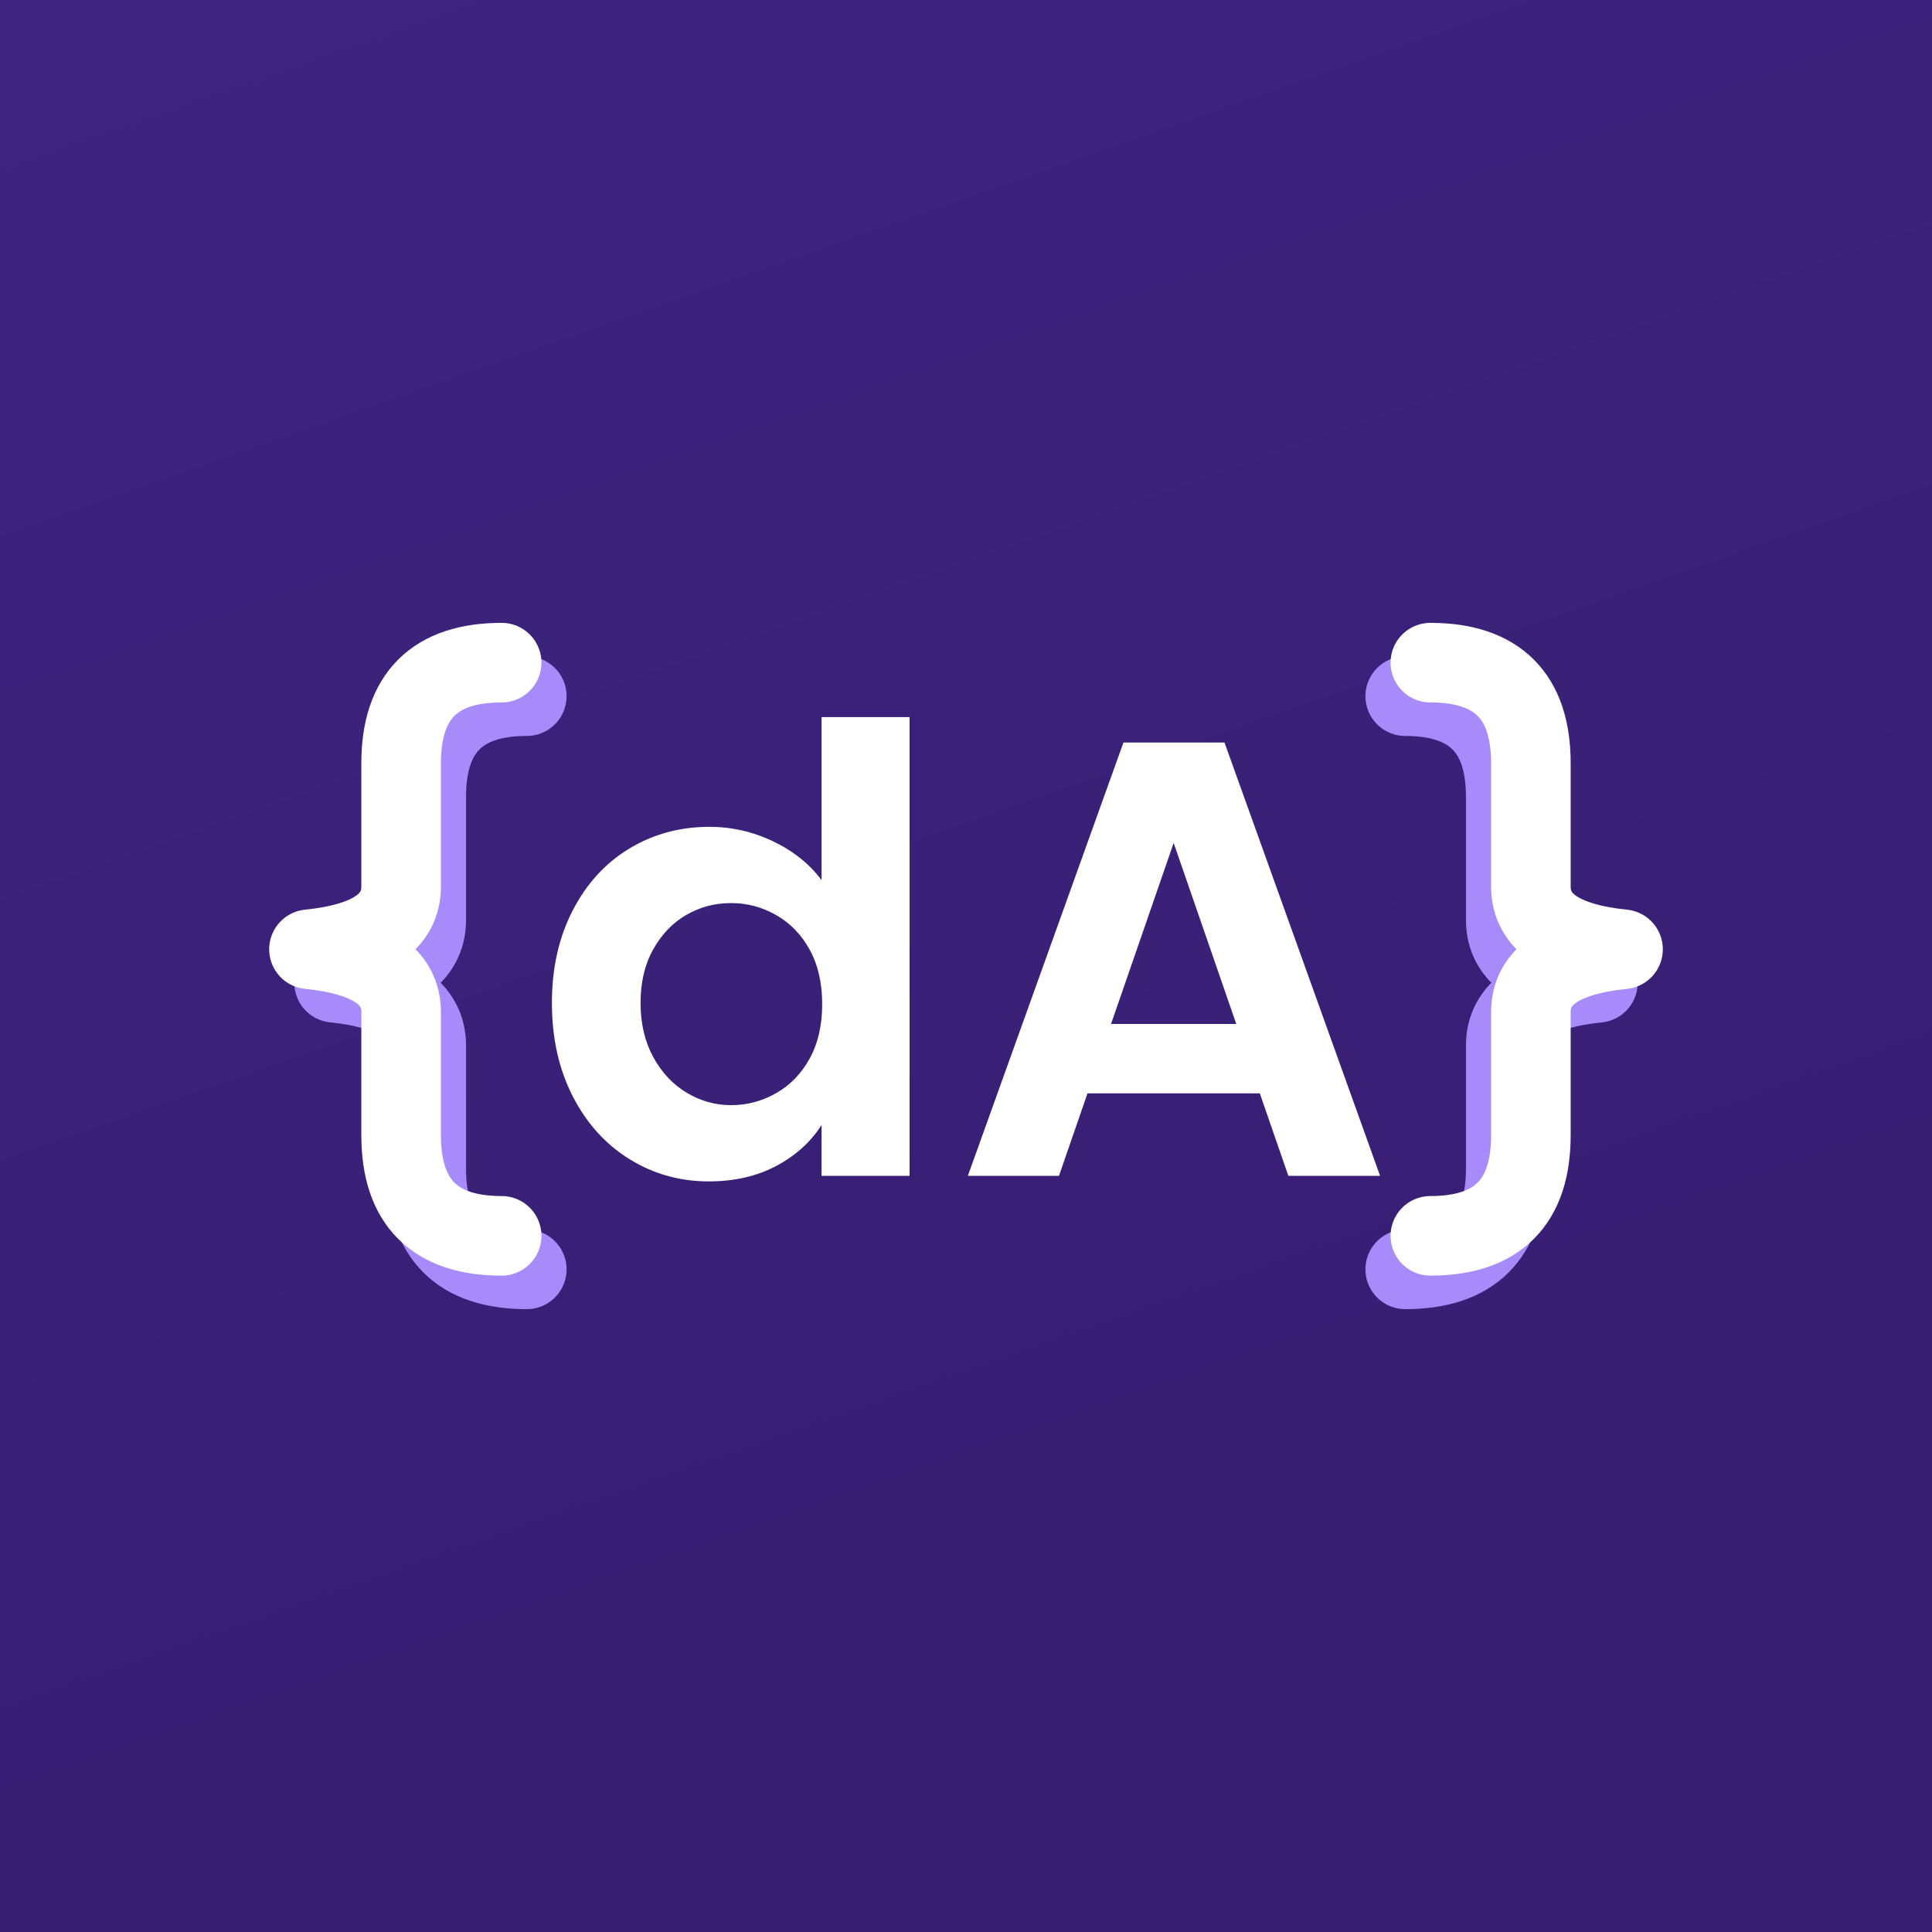
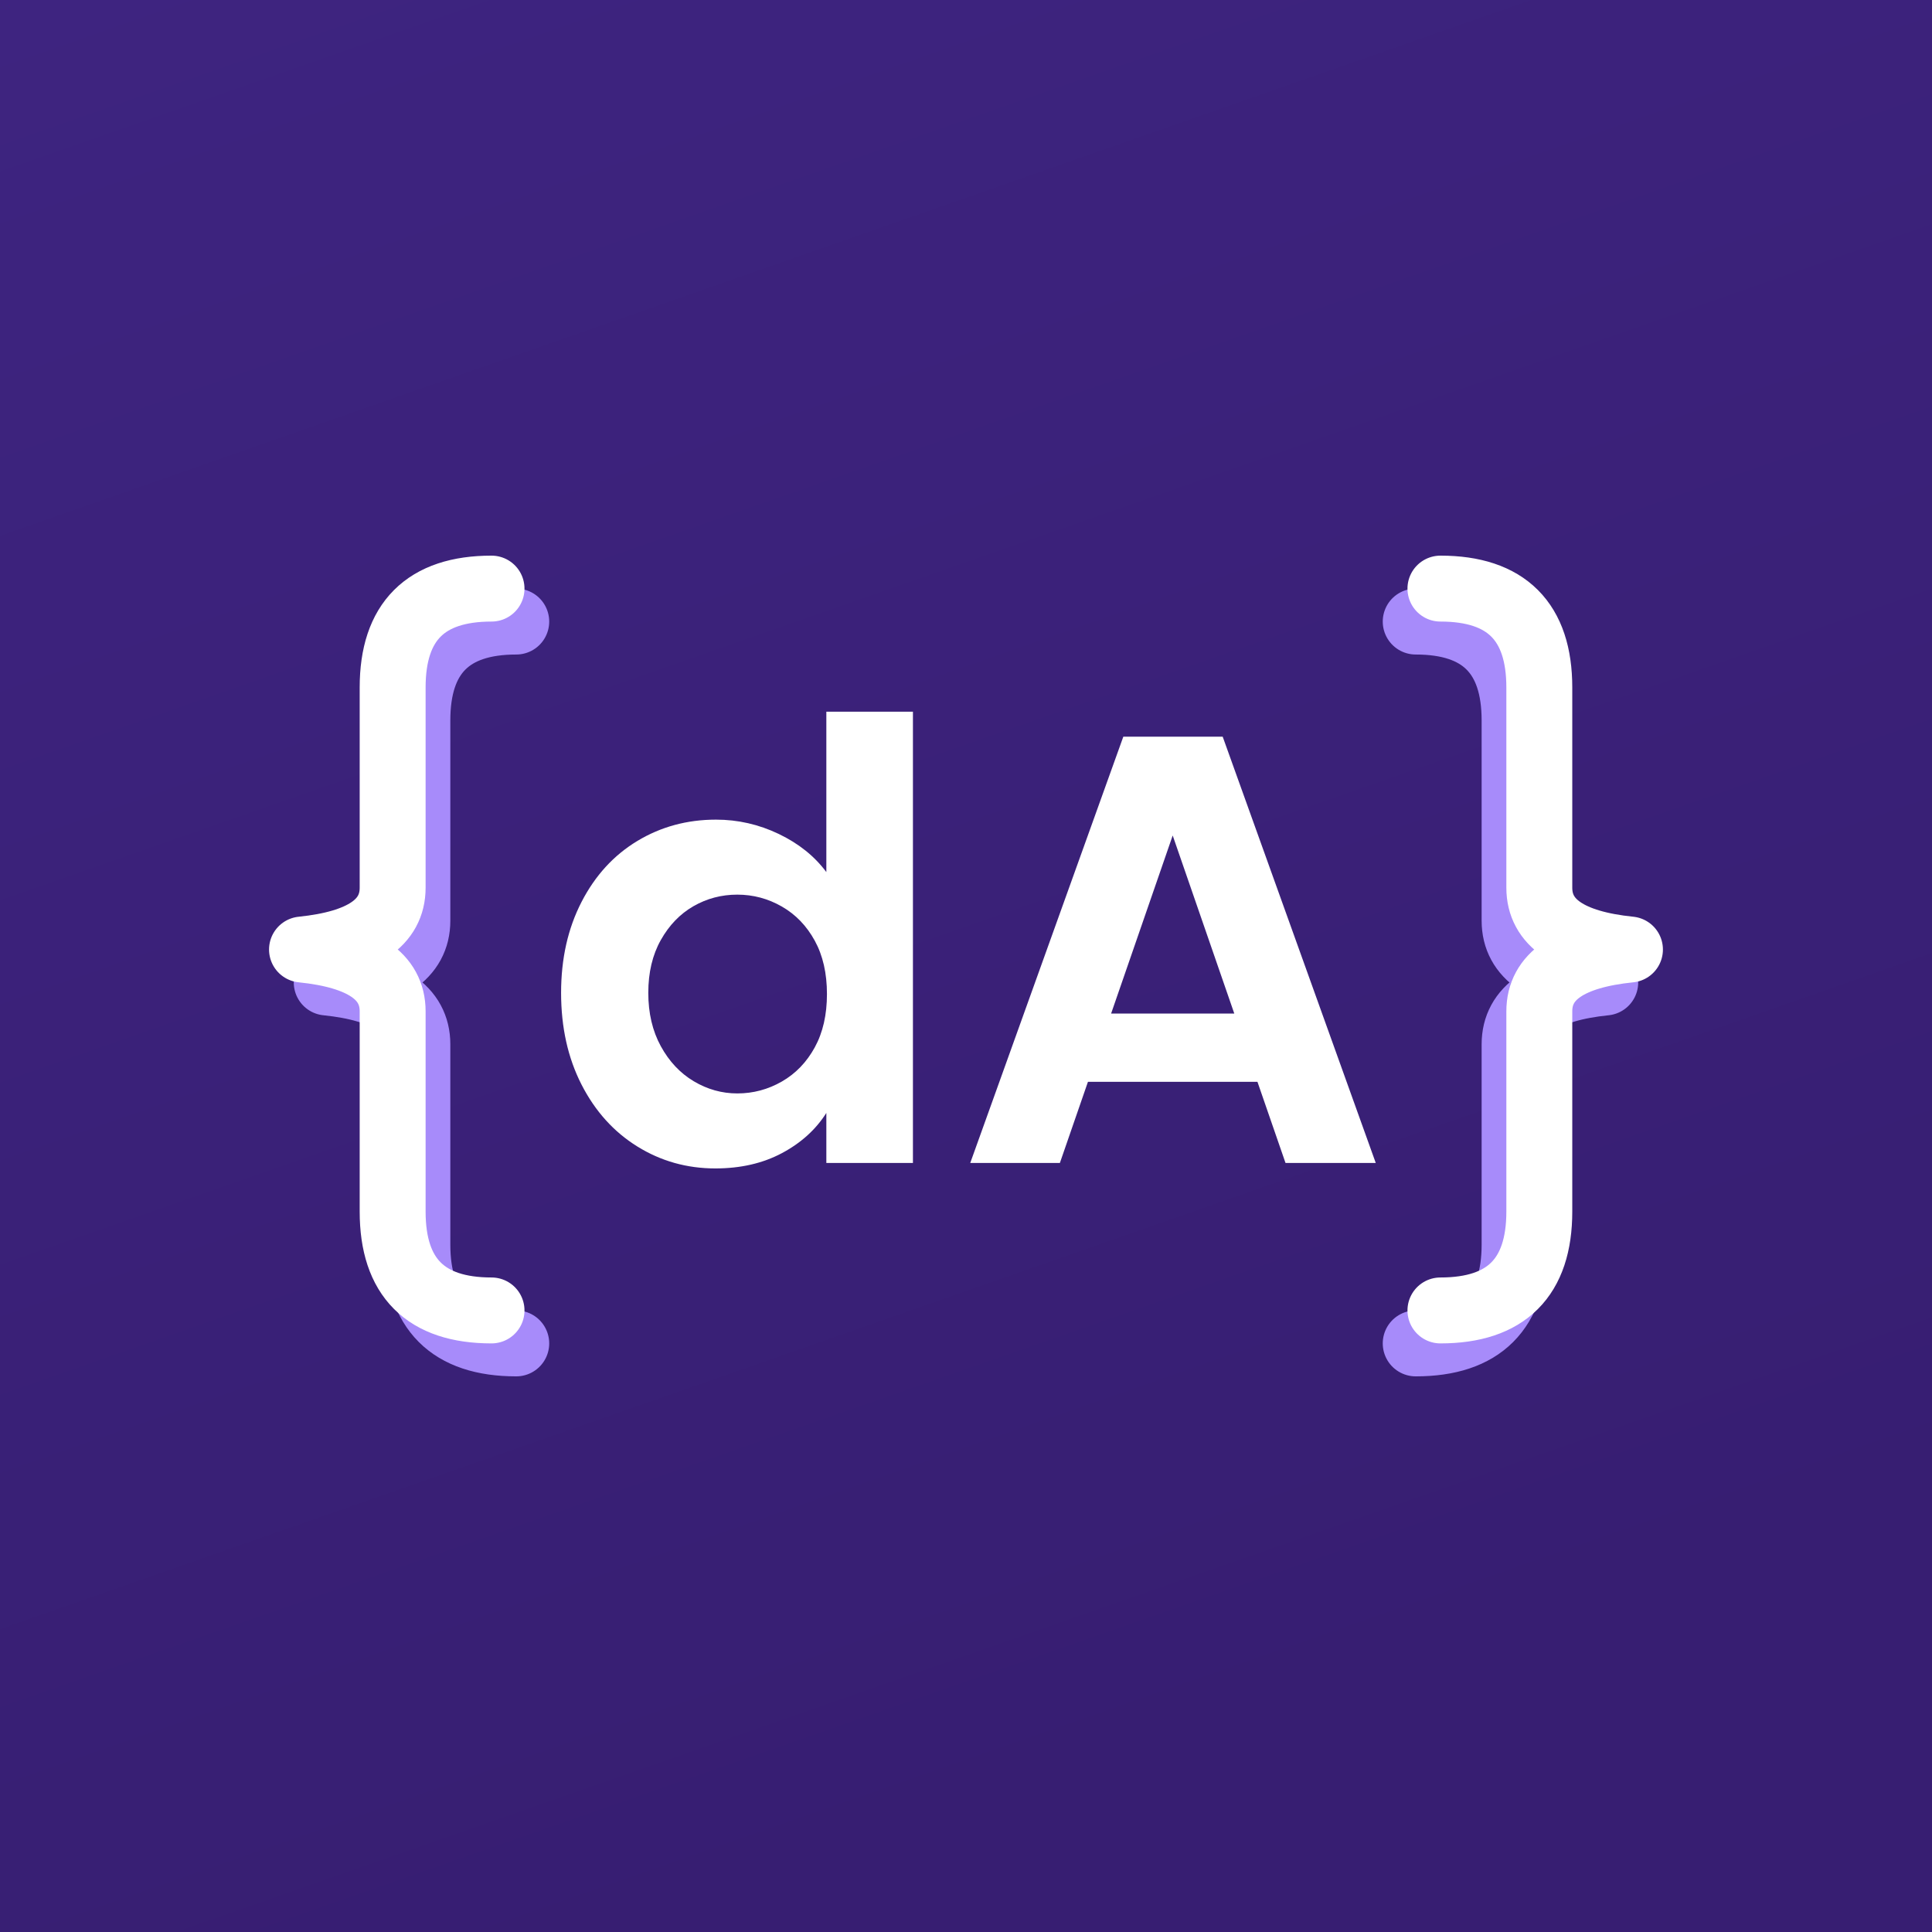
- <svg xmlns="http://www.w3.org/2000/svg" viewBox="-131.77 -280.73 461.27 461.27">
+ <svg xmlns="http://www.w3.org/2000/svg" viewBox="-131.30 -282.26 468.92 468.92">
  <defs>
    <linearGradient id="favbg" x1="0" y1="0" x2="0.35" y2="1">
      <stop offset="0" stop-color="#3E2480" />
      <stop offset="1" stop-color="#371E72" />
    </linearGradient>
  </defs>
-   <rect x="-131.77" y="-280.73" width="461.27" height="461.27" rx="0.00" fill="url(#favbg)" />
-   <path d="M -12.00 -122.52 Q -36.00 -122.52 -36.00 -98.52 L -36.00 -69.09 Q -36.00 -56.34 -58.00 -54.09 Q -36.00 -51.84 -36.00 -39.09 L -36.00 -9.67 Q -36.00 14.33 -12.00 14.33" transform="translate(6,8)" stroke="#A78BFA" stroke-width="19" stroke-linecap="round" stroke-linejoin="round" fill="none" />
-   <path d="M -12.00 -122.52 Q -36.00 -122.52 -36.00 -98.52 L -36.00 -69.09 Q -36.00 -56.34 -58.00 -54.09 Q -36.00 -51.84 -36.00 -39.09 L -36.00 -9.67 Q -36.00 14.33 -12.00 14.33" stroke="#FFFFFF" stroke-width="19" stroke-linecap="round" stroke-linejoin="round" fill="none" />
-   <path d="M 209.73 -122.52 Q 233.73 -122.52 233.73 -98.52 L 233.73 -69.09 Q 233.73 -56.34 255.73 -54.09 Q 233.73 -51.84 233.73 -39.09 L 233.73 -9.67 Q 233.73 14.33 209.73 14.33" transform="translate(-6,8)" stroke="#A78BFA" stroke-width="19" stroke-linecap="round" stroke-linejoin="round" fill="none" />
-   <path d="M 209.73 -122.52 Q 233.73 -122.52 233.73 -98.52 L 233.73 -69.09 Q 233.73 -56.34 255.73 -54.09 Q 233.73 -51.84 233.73 -39.09 L 233.73 -9.67 Q 233.73 14.33 209.73 14.33" stroke="#FFFFFF" stroke-width="19" stroke-linecap="round" stroke-linejoin="round" fill="none" />
-   <path transform="translate(-4.884,0)" d="M42.476 -83.324Q50.468 -83.324 57.72 -79.846Q64.972 -76.368 69.264 -70.596V-109.52H90.28V0.0H69.264V-12.136Q65.416 -6.068 58.46 -2.368Q51.504 1.332 42.328 1.332Q31.968 1.332 23.384 -3.996Q14.8 -9.324 9.842 -19.018Q4.884 -28.712 4.884 -41.292Q4.884 -53.724 9.842 -63.344Q14.8 -72.964 23.384 -78.144Q31.968 -83.324 42.476 -83.324ZM47.656 -65.12Q41.884 -65.12 37.0 -62.308Q32.116 -59.496 29.082 -54.094Q26.048 -48.692 26.048 -41.292Q26.048 -33.892 29.082 -28.342Q32.116 -22.792 37.074 -19.832Q42.032 -16.872 47.656 -16.872Q53.428 -16.872 58.46 -19.758Q63.492 -22.644 66.452 -28.046Q69.412 -33.448 69.412 -40.996Q69.412 -48.544 66.452 -53.946Q63.492 -59.348 58.46 -62.234Q53.428 -65.12 47.656 -65.12ZM173.9 -19.684H132.756L125.948 0.0H104.192L141.34 -103.452H165.464L202.612 0.0H180.708ZM168.276 -36.26 153.328 -79.476 138.38 -36.26Z" fill="#FFFFFF" />
+   <rect x="-131.30" y="-282.26" width="468.92" height="468.92" rx="0.00" fill="url(#favbg)" />
+   <path d="M -12.00 -139.40 Q -36.00 -139.40 -36.00 -115.40 L -36.00 -66.80 Q -36.00 -54.05 -58.00 -51.80 Q -36.00 -49.55 -36.00 -36.80 L -36.00 11.80 Q -36.00 35.80 -12.00 35.80" transform="translate(6,8)" stroke="#A78BFA" stroke-width="16" stroke-linecap="round" stroke-linejoin="round" fill="none" />
+   <path d="M -12.00 -139.40 Q -36.00 -139.40 -36.00 -115.40 L -36.00 -66.80 Q -36.00 -54.05 -58.00 -51.80 Q -36.00 -49.55 -36.00 -36.80 L -36.00 11.80 Q -36.00 35.80 -12.00 35.80" stroke="#FFFFFF" stroke-width="16" stroke-linecap="round" stroke-linejoin="round" fill="none" />
+   <path d="M 218.31 -139.40 Q 242.31 -139.40 242.31 -115.40 L 242.31 -66.80 Q 242.31 -54.05 264.31 -51.80 Q 242.31 -49.55 242.31 -36.80 L 242.31 11.80 Q 242.31 35.80 218.31 35.80" transform="translate(-6,8)" stroke="#A78BFA" stroke-width="16" stroke-linecap="round" stroke-linejoin="round" fill="none" />
+   <path d="M 218.31 -139.40 Q 242.31 -139.40 242.31 -115.40 L 242.31 -66.80 Q 242.31 -54.05 264.31 -51.80 Q 242.31 -49.55 242.31 -36.80 L 242.31 11.80 Q 242.31 35.80 218.31 35.80" stroke="#FFFFFF" stroke-width="16" stroke-linecap="round" stroke-linejoin="round" fill="none" />
+   <path transform="translate(0,0)" d="M42.476 -83.324Q50.468 -83.324 57.72 -79.846Q64.972 -76.368 69.264 -70.596V-109.52H90.28V0.0H69.264V-12.136Q65.416 -6.068 58.46 -2.368Q51.504 1.332 42.328 1.332Q31.968 1.332 23.384 -3.996Q14.8 -9.324 9.842 -19.018Q4.884 -28.712 4.884 -41.292Q4.884 -53.724 9.842 -63.344Q14.8 -72.964 23.384 -78.144Q31.968 -83.324 42.476 -83.324ZM47.656 -65.12Q41.884 -65.12 37.0 -62.308Q32.116 -59.496 29.082 -54.094Q26.048 -48.692 26.048 -41.292Q26.048 -33.892 29.082 -28.342Q32.116 -22.792 37.074 -19.832Q42.032 -16.872 47.656 -16.872Q53.428 -16.872 58.46 -19.758Q63.492 -22.644 66.452 -28.046Q69.412 -33.448 69.412 -40.996Q69.412 -48.544 66.452 -53.946Q63.492 -59.348 58.46 -62.234Q53.428 -65.12 47.656 -65.12ZM173.9 -19.684H132.756L125.948 0.0H104.192L141.34 -103.452H165.464L202.612 0.0H180.708ZM168.276 -36.26 153.328 -79.476 138.38 -36.26Z" fill="#FFFFFF" />
</svg>
